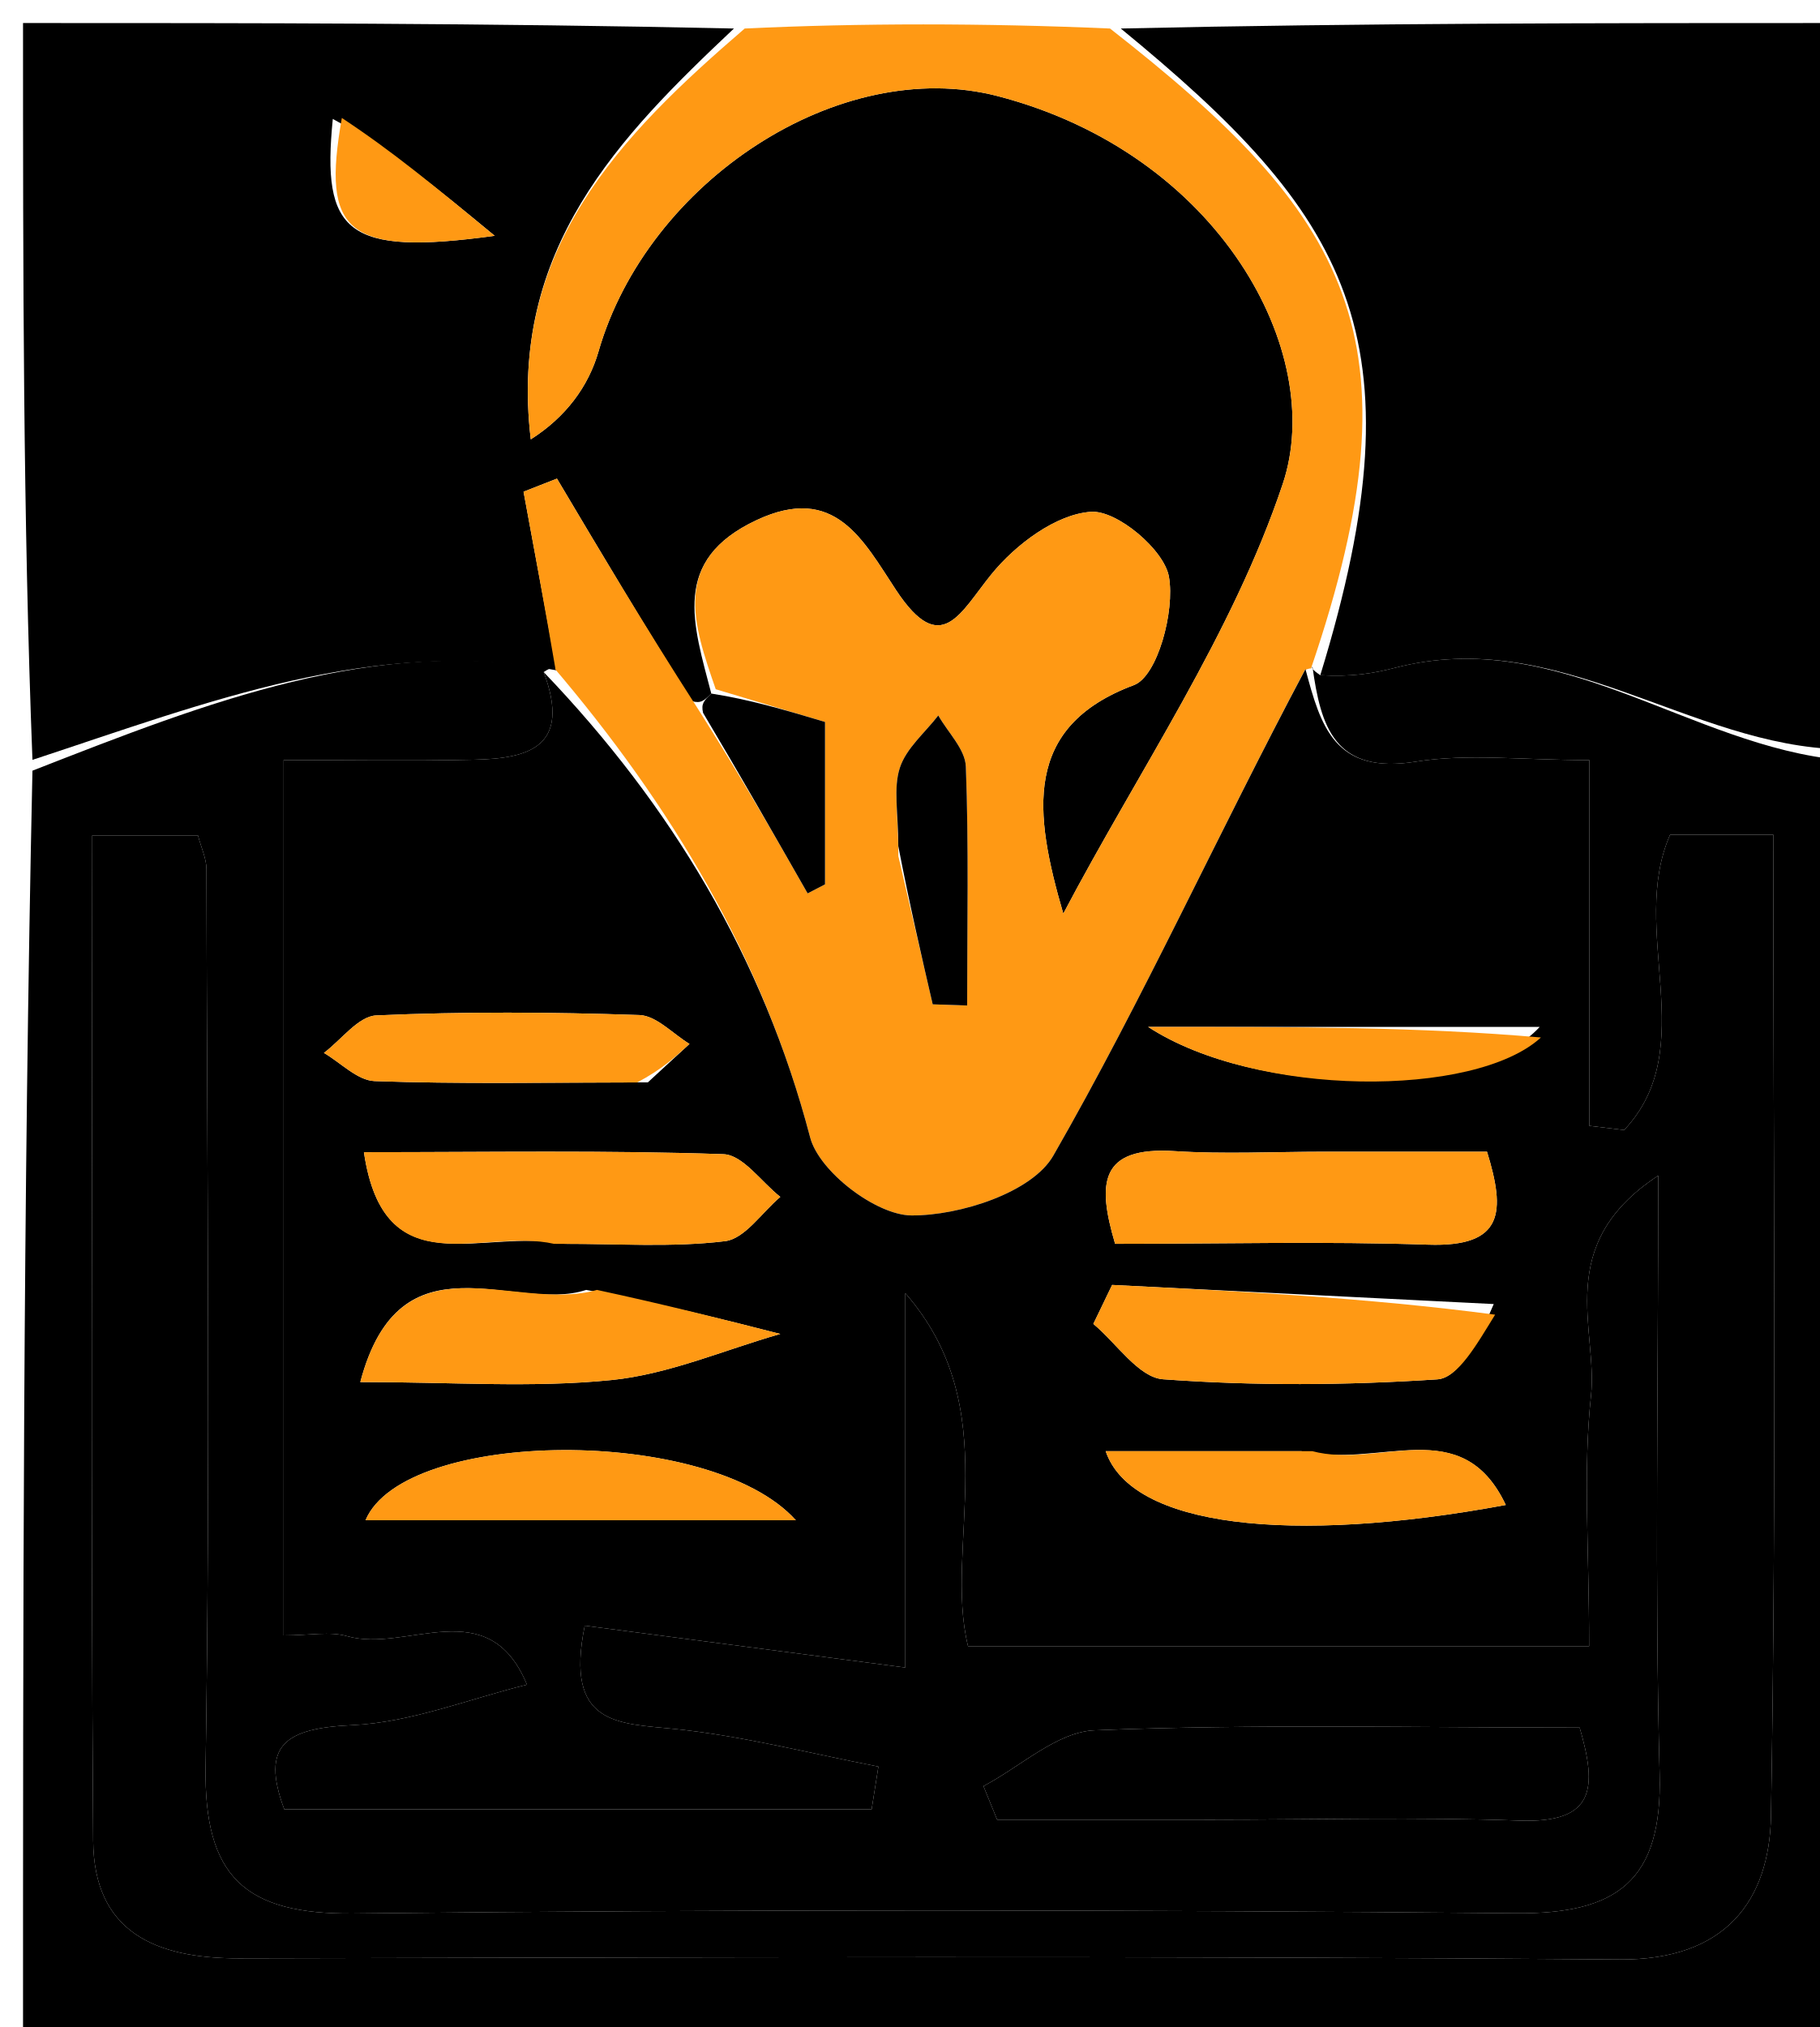
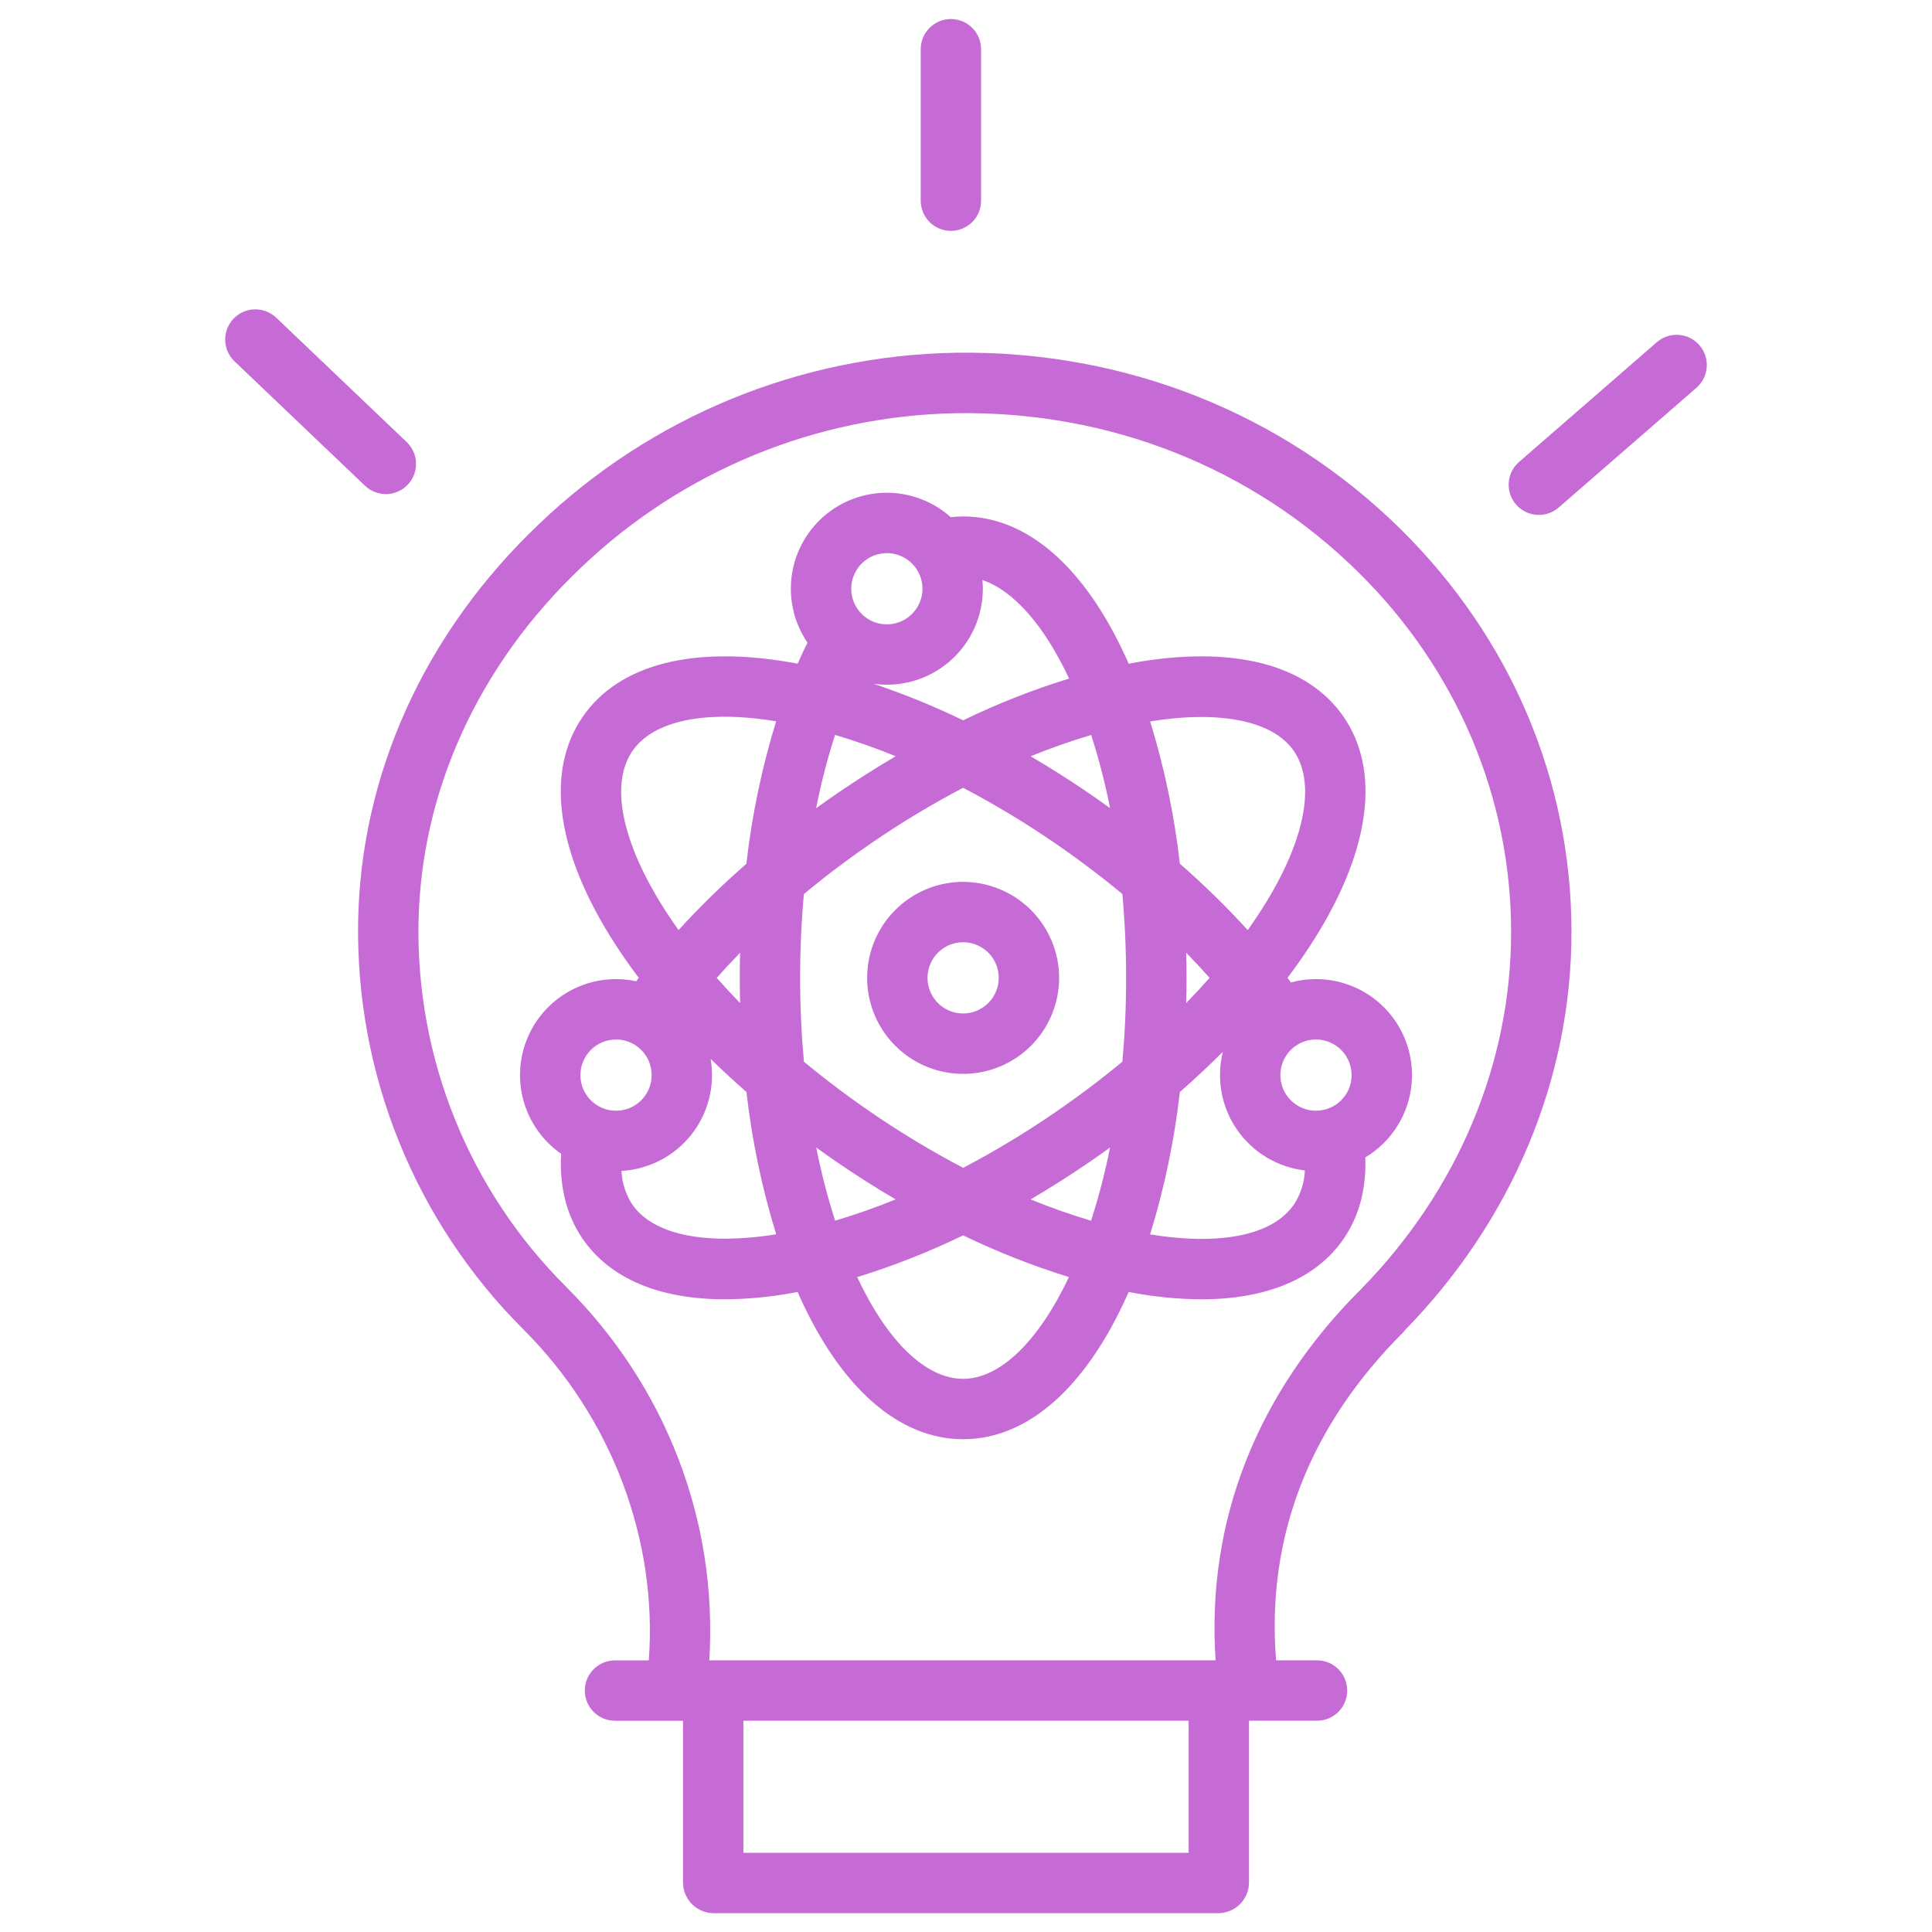
- <svg xmlns="http://www.w3.org/2000/svg" version="1.1" id="Layer_1" x="0px" y="0px" width="100%" viewBox="0 0 79 88" enable-background="new 0 0 79 88" xml:space="preserve">
-   <path fill="#FF991" opacity="1" stroke="none" d=" M80,33   C80,51.624 80,70.248 80,88.936   C53.77,88.936 27.54,88.936 1,88.936   C1,70.647 1,52.292 1.409,33.458   C9.057,30.472 16.238,27.632 24.12,29.058   C24.074,29.013 23.989,28.914 23.607,29.177   C24.83,32.449 22.924,32.929 20.607,32.981   C17.838,33.043 15.067,32.996 12.316,32.996   C12.316,45.984 12.316,58.38 12.316,70.999   C13.447,70.999 14.316,70.816 15.07,71.032   C17.663,71.776 21.2,69.07 22.881,73.138   C20.355,73.759 17.847,74.778 15.298,74.895   C12.429,75.026 11.29,75.739 12.343,78.549   C20.92,78.549 29.383,78.549 37.846,78.549   C37.944,77.931 38.042,77.312 38.14,76.694   C35.194,76.129 32.269,75.365 29.297,75.061   C26.845,74.811 24.505,74.925 25.389,70.576   C29.905,71.166 34.336,71.745 39.308,72.394   C39.308,67.123 39.308,61.632 39.308,56.142   C43.708,61.177 40.956,67.109 42.031,71.467   C51.035,71.467 59.839,71.467 68.999,71.467   C68.999,67.178 68.729,63.851 69.081,60.592   C69.39,57.718 67.411,54.047 72,51.038   C72,60.464 71.846,68.754 72.061,77.033   C72.181,81.641 70.234,83.102 65.817,83.061   C48.997,82.908 32.174,82.889 15.354,83.071   C10.64,83.122 8.851,81.482 8.927,76.705   C9.133,63.718 8.99,50.725 8.964,37.734   C8.963,37.27 8.736,36.806 8.595,36.268   C7.131,36.268 5.741,36.268 4.005,36.268   C4.005,50.987 3.943,65.448 4.045,79.908   C4.073,83.892 6.775,85.026 10.367,85.019   C30.352,84.979 50.339,84.909 70.323,85.068   C74.915,85.105 76.832,82.518 76.896,78.828   C77.142,64.709 76.996,50.584 76.996,36.237   C75.209,36.237 73.819,36.237 72.515,36.237   C70.69,40.391 73.898,45.467 70.521,49.059   C70.016,48.998 69.512,48.937 69.008,48.877   C69.008,43.667 69.008,38.457 69.008,32.999   C66.078,32.999 63.721,32.706 61.469,33.067   C57.939,33.633 57.345,31.522 56.987,28.944   C56.965,28.976 56.917,29.039 57.327,29.313   C58.677,29.392 59.628,29.237 60.556,28.996   C67.699,27.137 73.366,32.414 80,33  M52.568,79   C57.038,79 61.513,78.88 65.977,79.039   C69.251,79.155 69.36,77.644 68.588,75.002   C61.409,75.002 54.466,74.844 47.54,75.118   C45.898,75.183 44.313,76.696 42.702,77.542   C42.9,78.028 43.098,78.514 43.296,79   C46.062,79 48.828,79 52.568,79  z" />
-   <path fill="#000000" opacity="1" stroke="none" d=" M24.167,29.103   C16.238,27.632 9.057,30.472 1.409,32.989   C1,22.408 1,11.816 1,1   C11.02,1 21.041,1 31.867,1.238   C26.926,5.897 22.06,10.822 23.046,19.074   C24.581,18.1 25.554,16.762 25.985,15.268   C28.113,7.88 36.454,2.389 43.324,4.174   C52.928,6.67 57.607,15.292 55.699,21   C53.51,27.552 49.428,33.471 46.168,39.665   C44.891,35.281 44.393,31.55 49.235,29.743   C50.255,29.362 51.022,26.531 50.754,25.034   C50.544,23.861 48.5,22.145 47.373,22.219   C45.854,22.32 44.101,23.637 43.053,24.924   C41.685,26.604 40.87,28.585 38.913,25.627   C37.475,23.451 36.257,20.986 32.853,22.579   C29.117,24.326 30.102,27.099 30.884,30.11   C30.563,30.423 30.435,30.548 30.048,30.441   C27.92,27.064 26.051,23.921 24.183,20.778   C23.699,20.967 23.216,21.157 22.732,21.347   C23.211,23.932 23.689,26.518 24.167,29.103  M14.45,5.163   C13.963,10.094 15.02,11.125 21.481,10.237   C18.84,8.056 17.037,6.568 14.45,5.163  z" />
-   <path fill="#FF9914" opacity="1" stroke="none" d=" M31.077,29.923   C30.102,27.099 29.117,24.326 32.853,22.579   C36.257,20.986 37.475,23.451 38.913,25.627   C40.87,28.585 41.685,26.604 43.053,24.924   C44.101,23.637 45.854,22.32 47.373,22.219   C48.5,22.145 50.544,23.861 50.754,25.034   C51.022,26.531 50.255,29.362 49.235,29.743   C44.393,31.55 44.891,35.281 46.168,39.665   C49.428,33.471 53.51,27.552 55.699,21   C57.607,15.292 52.928,6.67 43.324,4.174   C36.454,2.389 28.113,7.88 25.985,15.268   C25.554,16.762 24.581,18.1 23.046,19.074   C22.06,10.822 26.926,5.897 32.335,1.238   C37.355,1 42.71,1 48.197,1.238   C58.476,9.286 61.858,14.566 56.917,29.039   C56.917,29.039 56.965,28.976 56.66,29.082   C52.874,36.217 49.631,43.384 45.733,50.174   C44.817,51.769 41.68,52.78 39.574,52.767   C38.047,52.758 35.566,50.868 35.176,49.38   C33.127,41.574 29.142,34.956 23.989,28.914   C23.989,28.914 24.074,29.013 24.12,29.058   C23.689,26.518 23.211,23.932 22.732,21.347   C23.216,21.157 23.699,20.967 24.183,20.778   C26.051,23.921 27.92,27.064 30.267,30.714   C32.186,33.742 33.627,36.263 35.067,38.785   C35.318,38.654 35.57,38.524 35.822,38.393   C35.822,36.019 35.822,33.645 35.822,31.343   C34.118,30.833 32.598,30.378 31.077,29.923  M39.007,37.175   C39.504,39.317 40.001,41.459 40.498,43.602   C40.997,43.619 41.495,43.636 41.994,43.653   C41.994,40.195 42.067,36.735 41.937,33.282   C41.909,32.527 41.158,31.8 40.74,31.061   C40.162,31.811 39.346,32.485 39.071,33.334   C38.78,34.233 39.003,35.3 39.007,37.175  z" />
-   <path fill="#000000" opacity="1" stroke="none" d=" M57.327,29.313   C61.858,14.566 58.476,9.286 48.665,1.238   C59.261,1 69.522,1 80,1   C80,11.353 80,21.708 80,32.531   C73.366,32.414 67.699,27.137 60.556,28.996   C59.628,29.237 58.677,29.392 57.327,29.313  z" />
-   <path fill="#000000" opacity="1" stroke="none" d=" M23.607,29.177   C29.142,34.956 33.127,41.574 35.176,49.38   C35.566,50.868 38.047,52.758 39.574,52.767   C41.68,52.78 44.817,51.769 45.733,50.174   C49.631,43.384 52.874,36.217 56.683,29.05   C57.345,31.522 57.939,33.633 61.469,33.067   C63.721,32.706 66.078,32.999 69.008,32.999   C69.008,38.457 69.008,43.667 69.008,48.877   C69.512,48.937 70.016,48.998 70.521,49.059   C73.898,45.467 70.69,40.391 72.515,36.237   C73.819,36.237 75.209,36.237 76.996,36.237   C76.996,50.584 77.142,64.709 76.896,78.828   C76.832,82.518 74.915,85.105 70.323,85.068   C50.339,84.909 30.352,84.979 10.367,85.019   C6.775,85.026 4.073,83.892 4.045,79.908   C3.943,65.448 4.005,50.987 4.005,36.268   C5.741,36.268 7.131,36.268 8.595,36.268   C8.736,36.806 8.963,37.27 8.964,37.734   C8.99,50.725 9.133,63.718 8.927,76.705   C8.851,81.482 10.64,83.122 15.354,83.071   C32.174,82.889 48.997,82.908 65.817,83.061   C70.234,83.102 72.181,81.641 72.061,77.033   C71.846,68.754 72,60.464 72,51.038   C67.411,54.047 69.39,57.718 69.081,60.592   C68.729,63.851 68.999,67.178 68.999,71.467   C59.839,71.467 51.035,71.467 42.031,71.467   C40.956,67.109 43.708,61.177 39.308,56.142   C39.308,61.632 39.308,67.123 39.308,72.394   C34.336,71.745 29.905,71.166 25.389,70.576   C24.505,74.925 26.845,74.811 29.297,75.061   C32.269,75.365 35.194,76.129 38.14,76.694   C38.042,77.312 37.944,77.931 37.846,78.549   C29.383,78.549 20.92,78.549 12.343,78.549   C11.29,75.739 12.429,75.026 15.298,74.895   C17.847,74.778 20.355,73.759 22.881,73.138   C21.2,69.07 17.663,71.776 15.07,71.032   C14.316,70.816 13.447,70.999 12.316,70.999   C12.316,58.38 12.316,45.984 12.316,32.996   C15.067,32.996 17.838,33.043 20.607,32.981   C22.924,32.929 24.83,32.449 23.607,29.177  M24.526,54   C26.848,53.992 29.192,54.163 31.48,53.884   C32.346,53.779 33.085,52.633 33.881,51.962   C33.059,51.315 32.256,50.137 31.412,50.108   C26.332,49.932 21.242,50.021 15.801,50.021   C16.677,55.933 20.911,53.289 24.526,54  M25.451,56   C22.309,57.034 17.384,53.434 15.644,60   C19.647,60 23.132,60.26 26.557,59.913   C29.04,59.662 31.442,58.608 33.881,57.912   C31.384,57.274 28.886,56.637 25.451,56  M57.458,50   C55.308,50 53.15,50.113 51.008,49.975   C47.726,49.764 47.639,51.371 48.418,53.999   C53.111,53.999 57.565,53.886 62.01,54.036   C65.309,54.147 65.368,52.611 64.566,50   C62.355,50 60.386,50 57.458,50  M64.858,56.614   C59.335,56.337 53.812,56.061 48.288,55.784   C48.017,56.348 47.745,56.912 47.473,57.476   C48.48,58.316 49.439,59.802 50.501,59.88   C54.453,60.169 58.449,60.144 62.405,59.884   C63.31,59.825 64.123,58.357 64.858,56.614  M28.303,66   C30.159,66 32.015,66 34.555,66   C30.846,61.867 17.554,62.011 15.871,66   C19.873,66 23.618,66 28.303,66  M56.498,63   C53.727,63 50.956,63 48.008,63   C49.119,66.288 56.021,67.073 65.381,65.337   C63.47,61.296 59.92,63.789 56.498,63  M28.131,46.989   C28.734,46.433 29.336,45.876 29.938,45.32   C29.213,44.883 28.5,44.092 27.761,44.067   C23.956,43.938 20.141,43.913 16.34,44.083   C15.559,44.118 14.822,45.143 14.064,45.711   C14.798,46.138 15.519,46.908 16.268,46.935   C19.906,47.065 23.552,46.997 28.131,46.989  M66.854,44.581   C61.632,44.581 56.411,44.581 49.85,44.581   C54.574,47.656 64.036,47.671 66.854,44.581  z" />
-   <path fill="#000000" opacity="1" stroke="none" d=" M52.081,79   C48.828,79 46.062,79 43.296,79   C43.098,78.514 42.9,78.028 42.702,77.542   C44.313,76.696 45.898,75.183 47.54,75.118   C54.466,74.844 61.409,75.002 68.588,75.002   C69.36,77.644 69.251,79.155 65.977,79.039   C61.513,78.88 57.038,79 52.081,79  z" />
-   <path fill="#FF9914" opacity="1" stroke="none" d=" M14.843,5.121   C17.037,6.568 18.84,8.056 21.481,10.237   C15.02,11.125 13.963,10.094 14.843,5.121  z" />
-   <path fill="#000000" opacity="1" stroke="none" d=" M39.004,36.734   C39.003,35.3 38.78,34.233 39.071,33.334   C39.346,32.485 40.162,31.811 40.74,31.061   C41.158,31.8 41.909,32.527 41.937,33.282   C42.067,36.735 41.994,40.195 41.994,43.653   C41.495,43.636 40.997,43.619 40.498,43.602   C40.001,41.459 39.504,39.317 39.004,36.734  z" />
-   <path fill="#000000" opacity="1" stroke="none" d=" M30.884,30.11   C32.598,30.378 34.118,30.833 35.822,31.343   C35.822,33.645 35.822,36.019 35.822,38.393   C35.57,38.524 35.318,38.654 35.067,38.785   C33.627,36.263 32.186,33.742 30.527,30.947   C30.435,30.548 30.563,30.423 30.884,30.11  z" />
-   <path fill="#FF9914" opacity="1" stroke="none" d=" M24.056,54   C20.911,53.289 16.677,55.933 15.801,50.021   C21.242,50.021 26.332,49.932 31.412,50.108   C32.256,50.137 33.059,51.315 33.881,51.962   C33.085,52.633 32.346,53.779 31.48,53.884   C29.192,54.163 26.848,53.992 24.056,54  z" />
-   <path fill="#FF9914" opacity="1" stroke="none" d=" M25.92,56   C28.886,56.637 31.384,57.274 33.881,57.912   C31.442,58.608 29.04,59.662 26.557,59.913   C23.132,60.26 19.647,60 15.644,60   C17.384,53.434 22.309,57.034 25.92,56  z" />
-   <path fill="#FF9914" opacity="1" stroke="none" d=" M57.937,50   C60.386,50 62.355,50 64.566,50   C65.368,52.611 65.309,54.147 62.01,54.036   C57.565,53.886 53.111,53.999 48.418,53.999   C47.639,51.371 47.726,49.764 51.008,49.975   C53.15,50.113 55.308,50 57.937,50  z" />
-   <path fill="#FF9914" opacity="1" stroke="none" d=" M64.918,57.075   C64.123,58.357 63.31,59.825 62.405,59.884   C58.449,60.144 54.453,60.169 50.501,59.88   C49.439,59.802 48.48,58.316 47.473,57.476   C47.745,56.912 48.017,56.348 48.288,55.784   C53.812,56.061 59.335,56.337 64.918,57.075  z" />
-   <path fill="#FF9914" opacity="1" stroke="none" d=" M27.833,66   C23.618,66 19.873,66 15.871,66   C17.554,62.011 30.846,61.867 34.555,66   C32.015,66 30.159,66 27.833,66  z" />
-   <path fill="#FF9914" opacity="1" stroke="none" d=" M56.977,63   C59.92,63.789 63.47,61.296 65.381,65.337   C56.021,67.073 49.119,66.288 48.008,63   C50.956,63 53.727,63 56.977,63  z" />
-   <path fill="#FF9914" opacity="1" stroke="none" d=" M27.663,46.994   C23.552,46.997 19.906,47.065 16.268,46.935   C15.519,46.908 14.798,46.138 14.064,45.711   C14.822,45.143 15.559,44.118 16.34,44.083   C20.141,43.913 23.956,43.938 27.761,44.067   C28.5,44.092 29.213,44.883 29.938,45.32   C29.336,45.876 28.734,46.433 27.663,46.994  z" />
-   <path fill="#FF9914" opacity="1" stroke="none" d=" M66.907,45.041   C64.036,47.671 54.574,47.656 49.85,44.581   C56.411,44.581 61.632,44.581 66.907,45.041  z" />
+ <svg xmlns="http://www.w3.org/2000/svg" width="96" height="96" viewBox="0 0 96 96" fill="none">
+   <path d="M47.494 17.527C39.766 17.655 32.371 20.694 26.786 26.037C21.113 31.427 17.919 38.45 17.795 45.81C17.735 49.559 18.429 53.282 19.837 56.758C21.244 60.233 23.337 63.39 25.989 66.04C30.395 70.427 32.68 76.503 32.239 82.503H30.559C30.161 82.503 29.779 82.661 29.498 82.942C29.217 83.224 29.059 83.605 29.059 84.003C29.059 84.401 29.217 84.782 29.498 85.064C29.779 85.345 30.161 85.503 30.559 85.503H33.938V93.558C33.944 93.959 34.108 94.342 34.394 94.624C34.68 94.906 35.065 95.064 35.466 95.065H60.534C60.935 95.064 61.321 94.905 61.607 94.623C61.893 94.341 62.056 93.958 62.063 93.557V85.502H65.442C65.84 85.502 66.221 85.344 66.503 85.063C66.784 84.781 66.942 84.4 66.942 84.002C66.942 83.604 66.784 83.223 66.503 82.941C66.221 82.66 65.84 82.502 65.442 82.502H63.408C62.914 76.315 65.099 70.801 69.771 66.156C69.776 66.151 69.781 66.127 69.785 66.122C75.138 60.655 78.086 53.612 78.086 46.307C78.086 38.801 75.07 31.689 69.593 26.29C63.74 20.521 55.89 17.407 47.494 17.527ZM59.063 92.065H36.938V85.502H59.063V92.065ZM67.649 64.036C62.469 69.19 59.932 75.565 60.403 82.502H35.244C35.676 75.565 33.077 68.862 28.103 63.913C25.738 61.551 23.871 58.738 22.616 55.641C21.36 52.543 20.741 49.224 20.795 45.882C20.905 39.331 23.767 33.053 28.852 28.222C33.891 23.397 40.564 20.651 47.538 20.531C55.124 20.421 62.21 23.224 67.486 28.425C72.387 33.256 75.086 39.623 75.086 46.319C75.086 52.83 72.445 59.134 67.649 64.036Z" fill="#C66BD6" />
+   <path d="M47.25 11.472C47.648 11.472 48.029 11.314 48.311 11.033C48.592 10.752 48.75 10.37 48.75 9.972V2.445C48.75 2.047 48.592 1.666 48.311 1.385C48.029 1.103 47.648 0.945 47.25 0.945C46.852 0.945 46.471 1.103 46.189 1.385C45.908 1.666 45.75 2.047 45.75 2.445V9.972C45.75 10.37 45.908 10.752 46.189 11.033C46.471 11.314 46.852 11.472 47.25 11.472Z" fill="#C66BD6" />
+   <path d="M82.326 17.005L75.48 22.954C75.18 23.215 74.996 23.585 74.968 23.982C74.94 24.379 75.071 24.771 75.332 25.071C75.594 25.371 75.963 25.555 76.36 25.583C76.757 25.611 77.149 25.48 77.449 25.219L84.295 19.269C84.444 19.14 84.566 18.983 84.653 18.806C84.741 18.63 84.794 18.438 84.807 18.242C84.821 18.045 84.796 17.848 84.733 17.661C84.671 17.474 84.572 17.301 84.443 17.153C84.314 17.004 84.156 16.882 83.98 16.794C83.804 16.706 83.612 16.654 83.415 16.64C83.219 16.627 83.021 16.652 82.835 16.714C82.648 16.777 82.475 16.875 82.326 17.005V17.005Z" fill="#C66BD6" />
+   <path d="M19.172 24.551C19.472 24.551 19.765 24.461 20.013 24.293C20.261 24.125 20.454 23.887 20.565 23.608C20.676 23.33 20.702 23.025 20.638 22.732C20.574 22.439 20.424 22.172 20.207 21.965L13.725 15.785C13.582 15.649 13.414 15.543 13.231 15.472C13.047 15.401 12.851 15.367 12.654 15.371C12.457 15.376 12.263 15.42 12.083 15.499C11.903 15.579 11.74 15.694 11.604 15.836C11.468 15.979 11.362 16.147 11.291 16.33C11.22 16.514 11.186 16.71 11.19 16.907C11.195 17.104 11.239 17.298 11.318 17.478C11.398 17.658 11.512 17.821 11.655 17.957L18.137 24.136C18.416 24.403 18.787 24.551 19.172 24.551V24.551Z" fill="#C66BD6" />
+   <path d="M65.472 46.402C68.112 42.084 68.572 38.257 66.768 35.625C64.964 32.993 61.229 32.042 56.249 32.947C56.193 32.957 56.137 32.97 56.082 32.981C56.059 32.929 56.038 32.875 56.015 32.823C53.946 28.205 51.049 25.661 47.858 25.661C47.652 25.662 47.445 25.674 47.24 25.697C46.372 24.921 45.25 24.49 44.087 24.484C42.923 24.479 41.797 24.899 40.922 25.666C40.047 26.434 39.482 27.494 39.335 28.649C39.188 29.803 39.469 30.972 40.124 31.934C39.954 32.272 39.79 32.621 39.633 32.98C39.578 32.97 39.522 32.957 39.467 32.947C34.487 32.042 30.751 32.993 28.948 35.625C27.145 38.256 27.604 42.084 30.244 46.402C30.69 47.131 31.191 47.862 31.74 48.59C31.698 48.646 31.656 48.703 31.614 48.759C30.537 48.526 29.412 48.674 28.432 49.176C27.451 49.679 26.675 50.506 26.235 51.516C25.796 52.527 25.719 53.658 26.02 54.718C26.32 55.779 26.978 56.702 27.883 57.331C27.789 58.943 28.149 60.386 28.947 61.55C30.306 63.533 32.761 64.561 36.019 64.561C37.176 64.553 38.33 64.442 39.467 64.228C39.522 64.218 39.579 64.205 39.634 64.195C39.657 64.246 39.678 64.3 39.701 64.352C41.77 68.971 44.667 71.514 47.858 71.514C51.048 71.514 53.945 68.97 56.014 64.352C56.037 64.3 56.058 64.246 56.081 64.195C56.137 64.205 56.193 64.218 56.248 64.228C57.385 64.442 58.539 64.554 59.696 64.561C62.953 64.561 65.409 63.533 66.768 61.55C67.537 60.43 67.899 59.05 67.841 57.511C68.829 56.92 69.57 55.991 69.927 54.896C70.284 53.801 70.232 52.614 69.781 51.554C69.331 50.494 68.512 49.633 67.476 49.13C66.44 48.627 65.257 48.516 64.145 48.818C64.089 48.742 64.033 48.665 63.977 48.59C64.526 47.861 65.027 47.13 65.472 46.402ZM54.214 60.657C53.196 60.354 52.194 60 51.212 59.597C52.193 59.021 53.167 58.403 54.133 57.742C54.48 57.505 54.822 57.263 55.158 57.019C54.915 58.248 54.599 59.463 54.214 60.657ZM41.497 60.654C41.114 59.462 40.8 58.248 40.558 57.019C40.895 57.263 41.237 57.504 41.583 57.742C42.546 58.403 43.52 59.021 44.504 59.597C43.52 59.999 42.516 60.352 41.497 60.654V60.654ZM36.776 49.842C36.372 49.427 35.984 49.01 35.614 48.591C35.984 48.172 36.37 47.756 36.774 47.342C36.764 47.755 36.758 48.17 36.758 48.588C36.759 49.008 36.766 49.425 36.776 49.842V49.842ZM43.279 55.268C42.109 54.466 40.995 53.624 39.946 52.756C39.823 51.401 39.758 50.006 39.758 48.588C39.758 47.169 39.822 45.778 39.944 44.425C40.998 43.551 42.112 42.706 43.278 41.907C44.748 40.897 46.277 39.974 47.856 39.144C49.436 39.974 50.965 40.897 52.437 41.907C53.602 42.707 54.717 43.551 55.77 44.424C55.892 45.778 55.956 47.17 55.956 48.586C55.956 50.032 55.891 51.425 55.77 52.754C54.721 53.622 53.607 54.464 52.437 55.267C50.967 56.277 49.438 57.2 47.86 58.03C46.28 57.2 44.75 56.278 43.279 55.268V55.268ZM41.494 36.516C42.515 36.819 43.52 37.174 44.505 37.578C43.524 38.154 42.55 38.773 41.583 39.433C41.235 39.672 40.893 39.916 40.552 40.162C40.795 38.929 41.109 37.712 41.494 36.516V36.516ZM54.22 36.522C54.603 37.715 54.917 38.928 55.159 40.157C54.821 39.913 54.48 39.671 54.134 39.433C53.17 38.773 52.194 38.155 51.213 37.579C52.197 37.176 53.2 36.824 54.219 36.522H54.22ZM58.941 47.34C59.344 47.754 59.732 48.171 60.103 48.59C59.733 49.01 59.345 49.427 58.941 49.842C58.951 49.425 58.958 49.008 58.958 48.588C58.958 48.168 58.95 47.754 58.94 47.34H58.941ZM64.294 37.321C65.373 38.896 64.87 41.636 62.913 44.837C62.632 45.296 62.328 45.755 61.999 46.216C60.938 45.054 59.812 43.953 58.627 42.918C58.355 40.52 57.861 38.152 57.15 35.846C60.649 35.283 63.264 35.819 64.294 37.321ZM53.123 33.717C51.318 34.274 49.558 34.968 47.858 35.791C46.414 35.093 44.928 34.488 43.408 33.977C44.083 34.072 44.771 34.021 45.425 33.827C46.08 33.633 46.684 33.301 47.199 32.853C47.714 32.405 48.126 31.852 48.409 31.231C48.691 30.61 48.837 29.936 48.837 29.254C48.837 29.109 48.829 28.965 48.816 28.824C50.35 29.337 51.873 31.053 53.123 33.717V33.717ZM44.067 27.484C44.417 27.484 44.759 27.588 45.05 27.782C45.341 27.977 45.568 28.253 45.702 28.576C45.836 28.9 45.871 29.256 45.803 29.599C45.735 29.942 45.566 30.258 45.319 30.505C45.071 30.753 44.756 30.921 44.413 30.989C44.069 31.058 43.713 31.023 43.39 30.889C43.067 30.755 42.79 30.528 42.596 30.237C42.401 29.946 42.298 29.604 42.298 29.254C42.298 28.785 42.485 28.335 42.816 28.003C43.148 27.671 43.598 27.485 44.067 27.484H44.067ZM32.803 44.837C30.846 41.636 30.343 38.896 31.422 37.321C32.465 35.799 35.06 35.267 38.566 35.839C37.855 38.148 37.36 40.519 37.087 42.92C35.903 43.954 34.777 45.055 33.716 46.215C33.389 45.755 33.084 45.296 32.803 44.837H32.803ZM30.61 51.652C30.96 51.651 31.302 51.755 31.593 51.95C31.884 52.144 32.111 52.42 32.245 52.744C32.379 53.067 32.414 53.423 32.346 53.766C32.277 54.11 32.109 54.425 31.861 54.672C31.614 54.92 31.299 55.089 30.955 55.157C30.612 55.225 30.256 55.19 29.933 55.056C29.609 54.922 29.333 54.695 29.139 54.404C28.944 54.113 28.84 53.771 28.84 53.421C28.841 52.952 29.027 52.502 29.359 52.171C29.691 51.839 30.14 51.652 30.609 51.652H30.61ZM36.027 61.55C33.815 61.55 32.185 60.966 31.423 59.854C31.095 59.356 30.908 58.778 30.881 58.182C31.552 58.145 32.207 57.966 32.804 57.657C33.401 57.349 33.926 56.917 34.344 56.391C34.762 55.865 35.065 55.257 35.231 54.606C35.398 53.955 35.424 53.276 35.31 52.614C35.879 53.17 36.472 53.72 37.091 54.261C37.363 56.658 37.857 59.025 38.568 61.33C37.728 61.47 36.878 61.544 36.026 61.55H36.027ZM47.858 68.514C46.012 68.514 44.104 66.677 42.593 63.459C44.398 62.901 46.158 62.208 47.858 61.385C49.556 62.206 51.313 62.899 53.115 63.456C51.6 66.662 49.68 68.514 47.858 68.514H47.858ZM57.148 61.336C57.859 59.029 58.354 56.66 58.626 54.262C59.374 53.607 60.089 52.94 60.764 52.263C60.599 52.921 60.577 53.607 60.698 54.274C60.819 54.942 61.081 55.575 61.467 56.133C61.853 56.691 62.353 57.16 62.935 57.51C63.516 57.859 64.166 58.08 64.839 58.158C64.815 58.762 64.626 59.349 64.293 59.854C63.25 61.376 60.655 61.908 57.148 61.336H57.148ZM67.16 53.421C67.16 53.771 67.057 54.113 66.862 54.404C66.668 54.695 66.391 54.922 66.068 55.056C65.745 55.19 65.389 55.225 65.046 55.157C64.702 55.089 64.387 54.92 64.139 54.672C63.892 54.425 63.724 54.11 63.655 53.766C63.587 53.423 63.622 53.067 63.756 52.744C63.89 52.42 64.117 52.144 64.408 51.95C64.699 51.755 65.041 51.651 65.391 51.652C65.86 51.652 66.31 51.839 66.642 52.17C66.973 52.502 67.16 52.952 67.16 53.421V53.421Z" fill="#C66BD6" />
+   <path d="M47.858 43.82C46.914 43.82 45.992 44.1 45.208 44.624C44.423 45.148 43.812 45.893 43.451 46.765C43.09 47.636 42.995 48.595 43.179 49.52C43.364 50.446 43.818 51.295 44.485 51.962C45.152 52.63 46.002 53.084 46.927 53.268C47.852 53.452 48.811 53.358 49.683 52.996C50.554 52.636 51.299 52.024 51.823 51.24C52.347 50.456 52.627 49.533 52.627 48.59C52.626 47.325 52.123 46.113 51.229 45.219C50.335 44.325 49.122 43.822 47.858 43.82V43.82ZM47.858 50.359C47.508 50.359 47.166 50.256 46.874 50.061C46.583 49.867 46.357 49.59 46.223 49.267C46.089 48.944 46.054 48.588 46.122 48.245C46.19 47.901 46.359 47.586 46.606 47.338C46.854 47.091 47.169 46.922 47.512 46.854C47.856 46.786 48.212 46.821 48.535 46.955C48.858 47.089 49.135 47.316 49.329 47.607C49.523 47.898 49.627 48.24 49.627 48.59C49.627 49.059 49.44 49.509 49.108 49.84C48.776 50.172 48.327 50.359 47.858 50.359V50.359Z" fill="#C66BD6" />
</svg>
